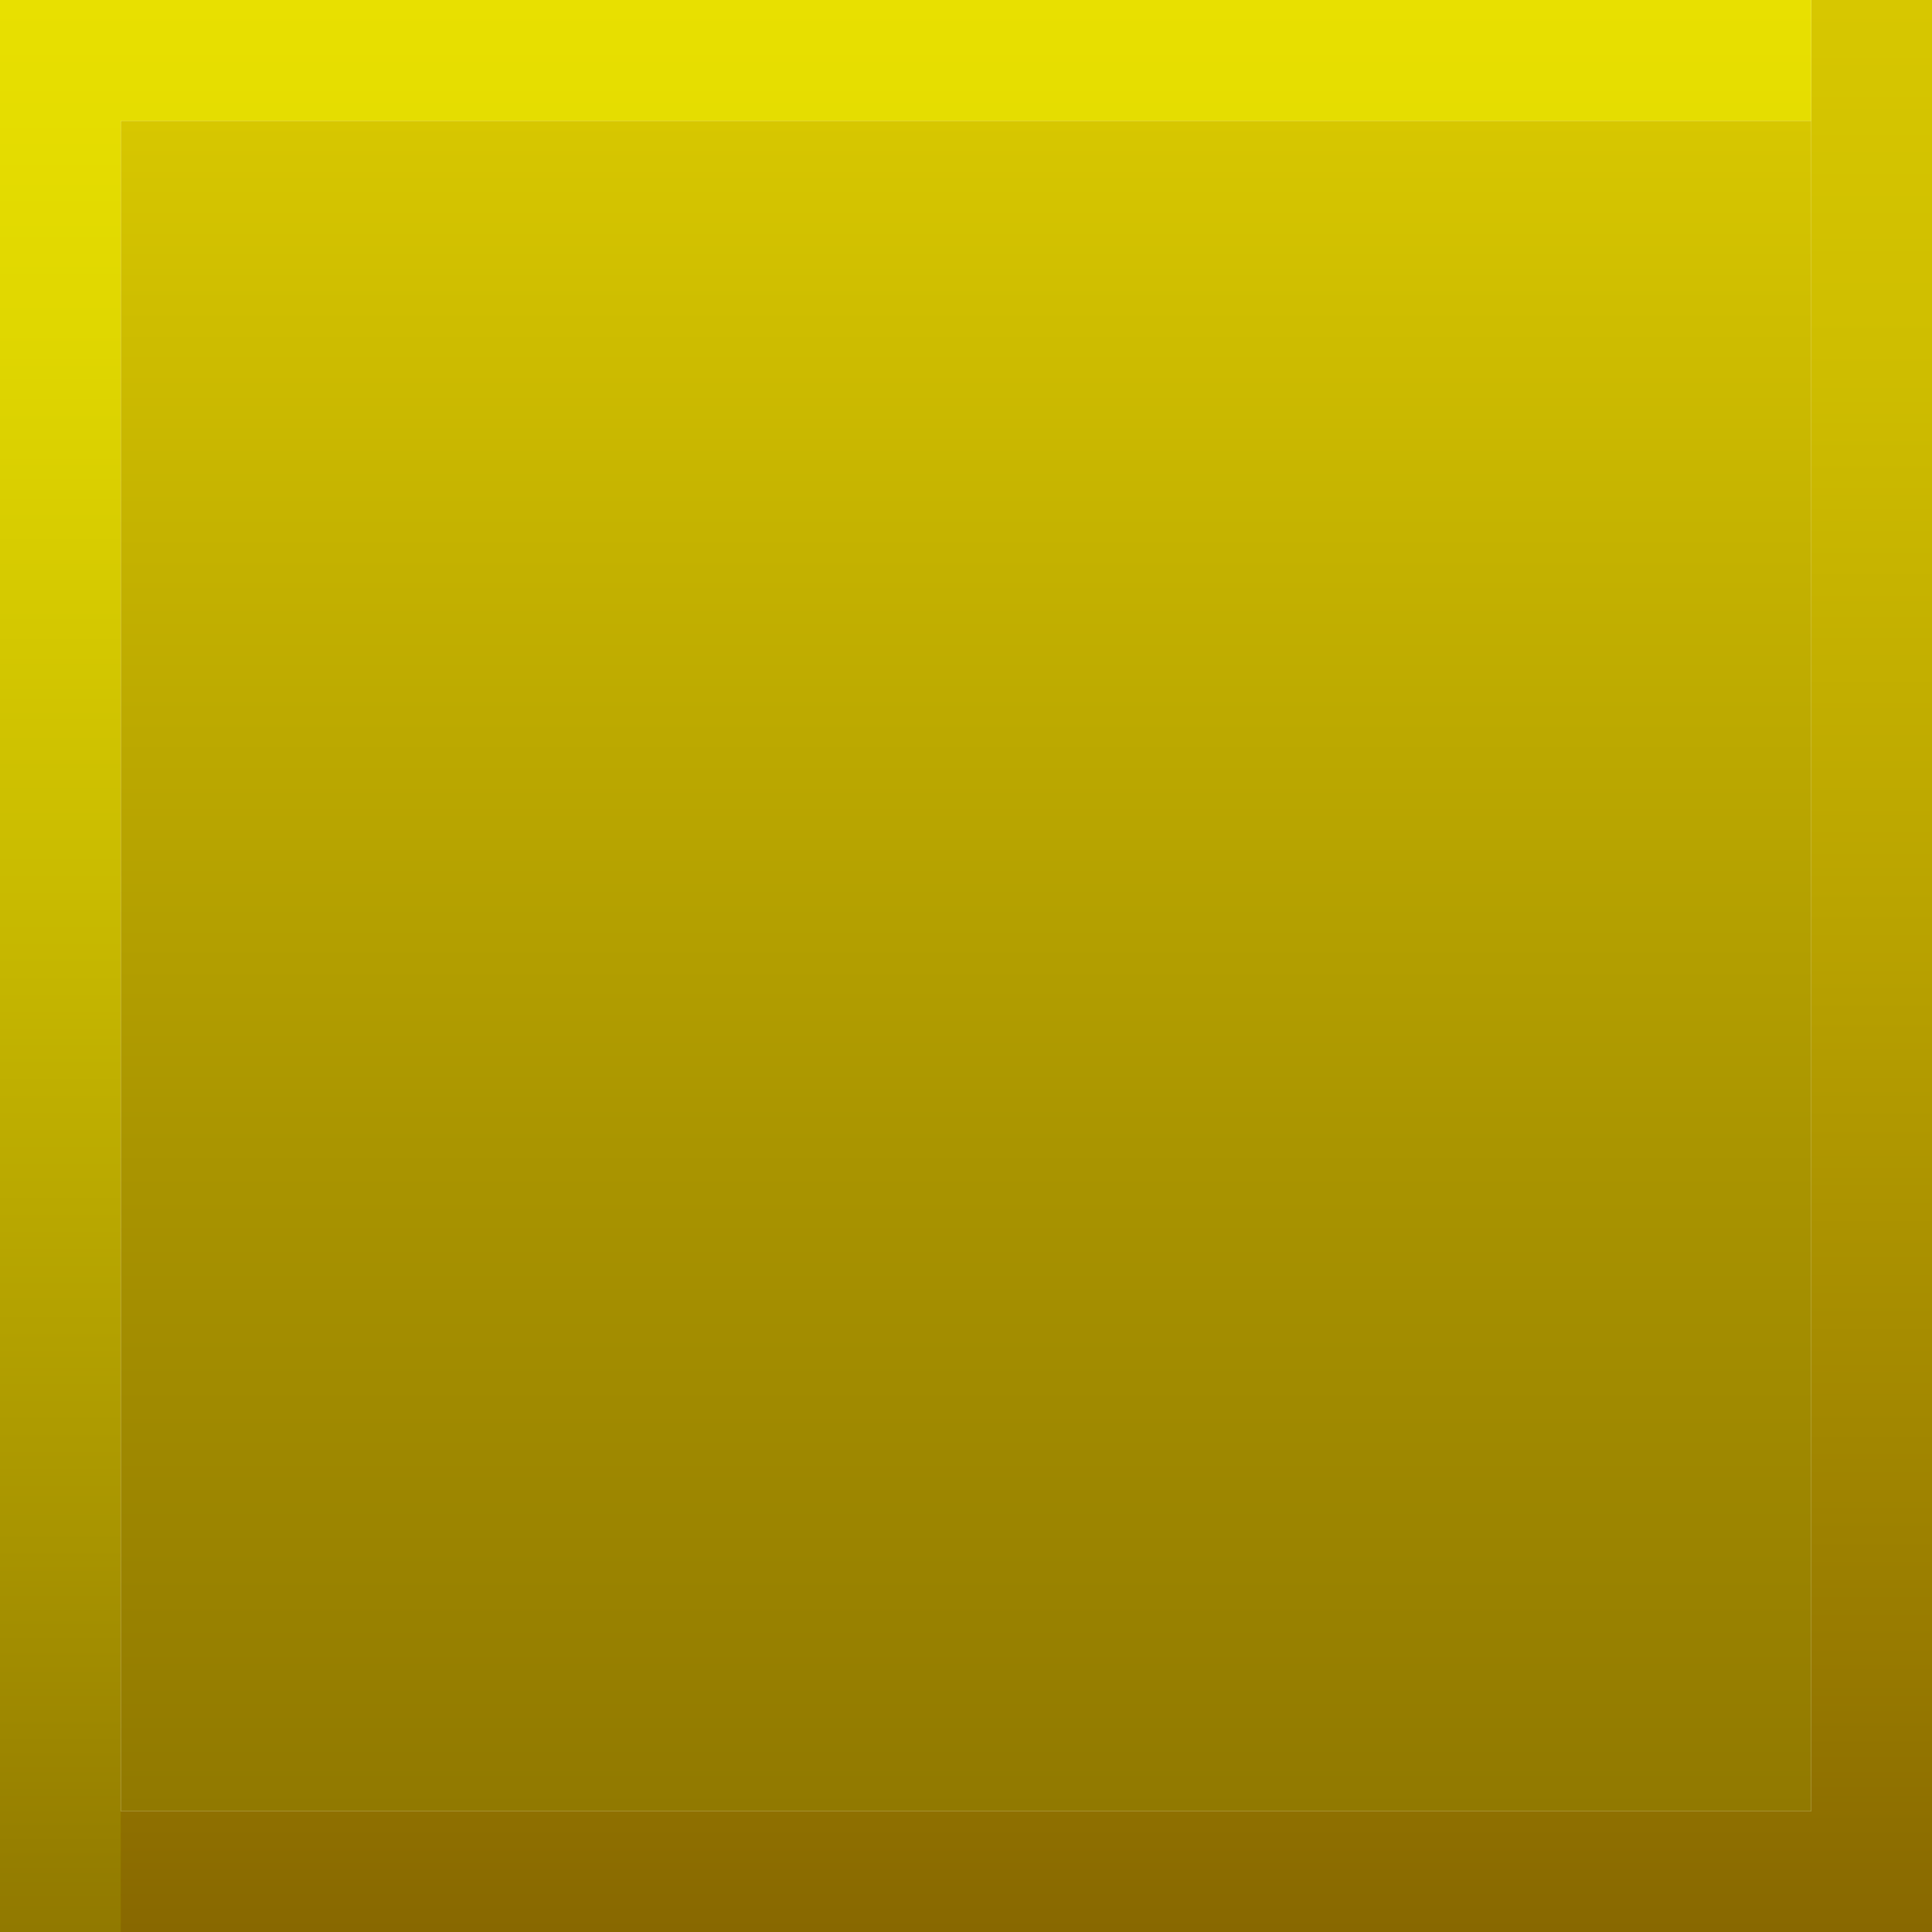
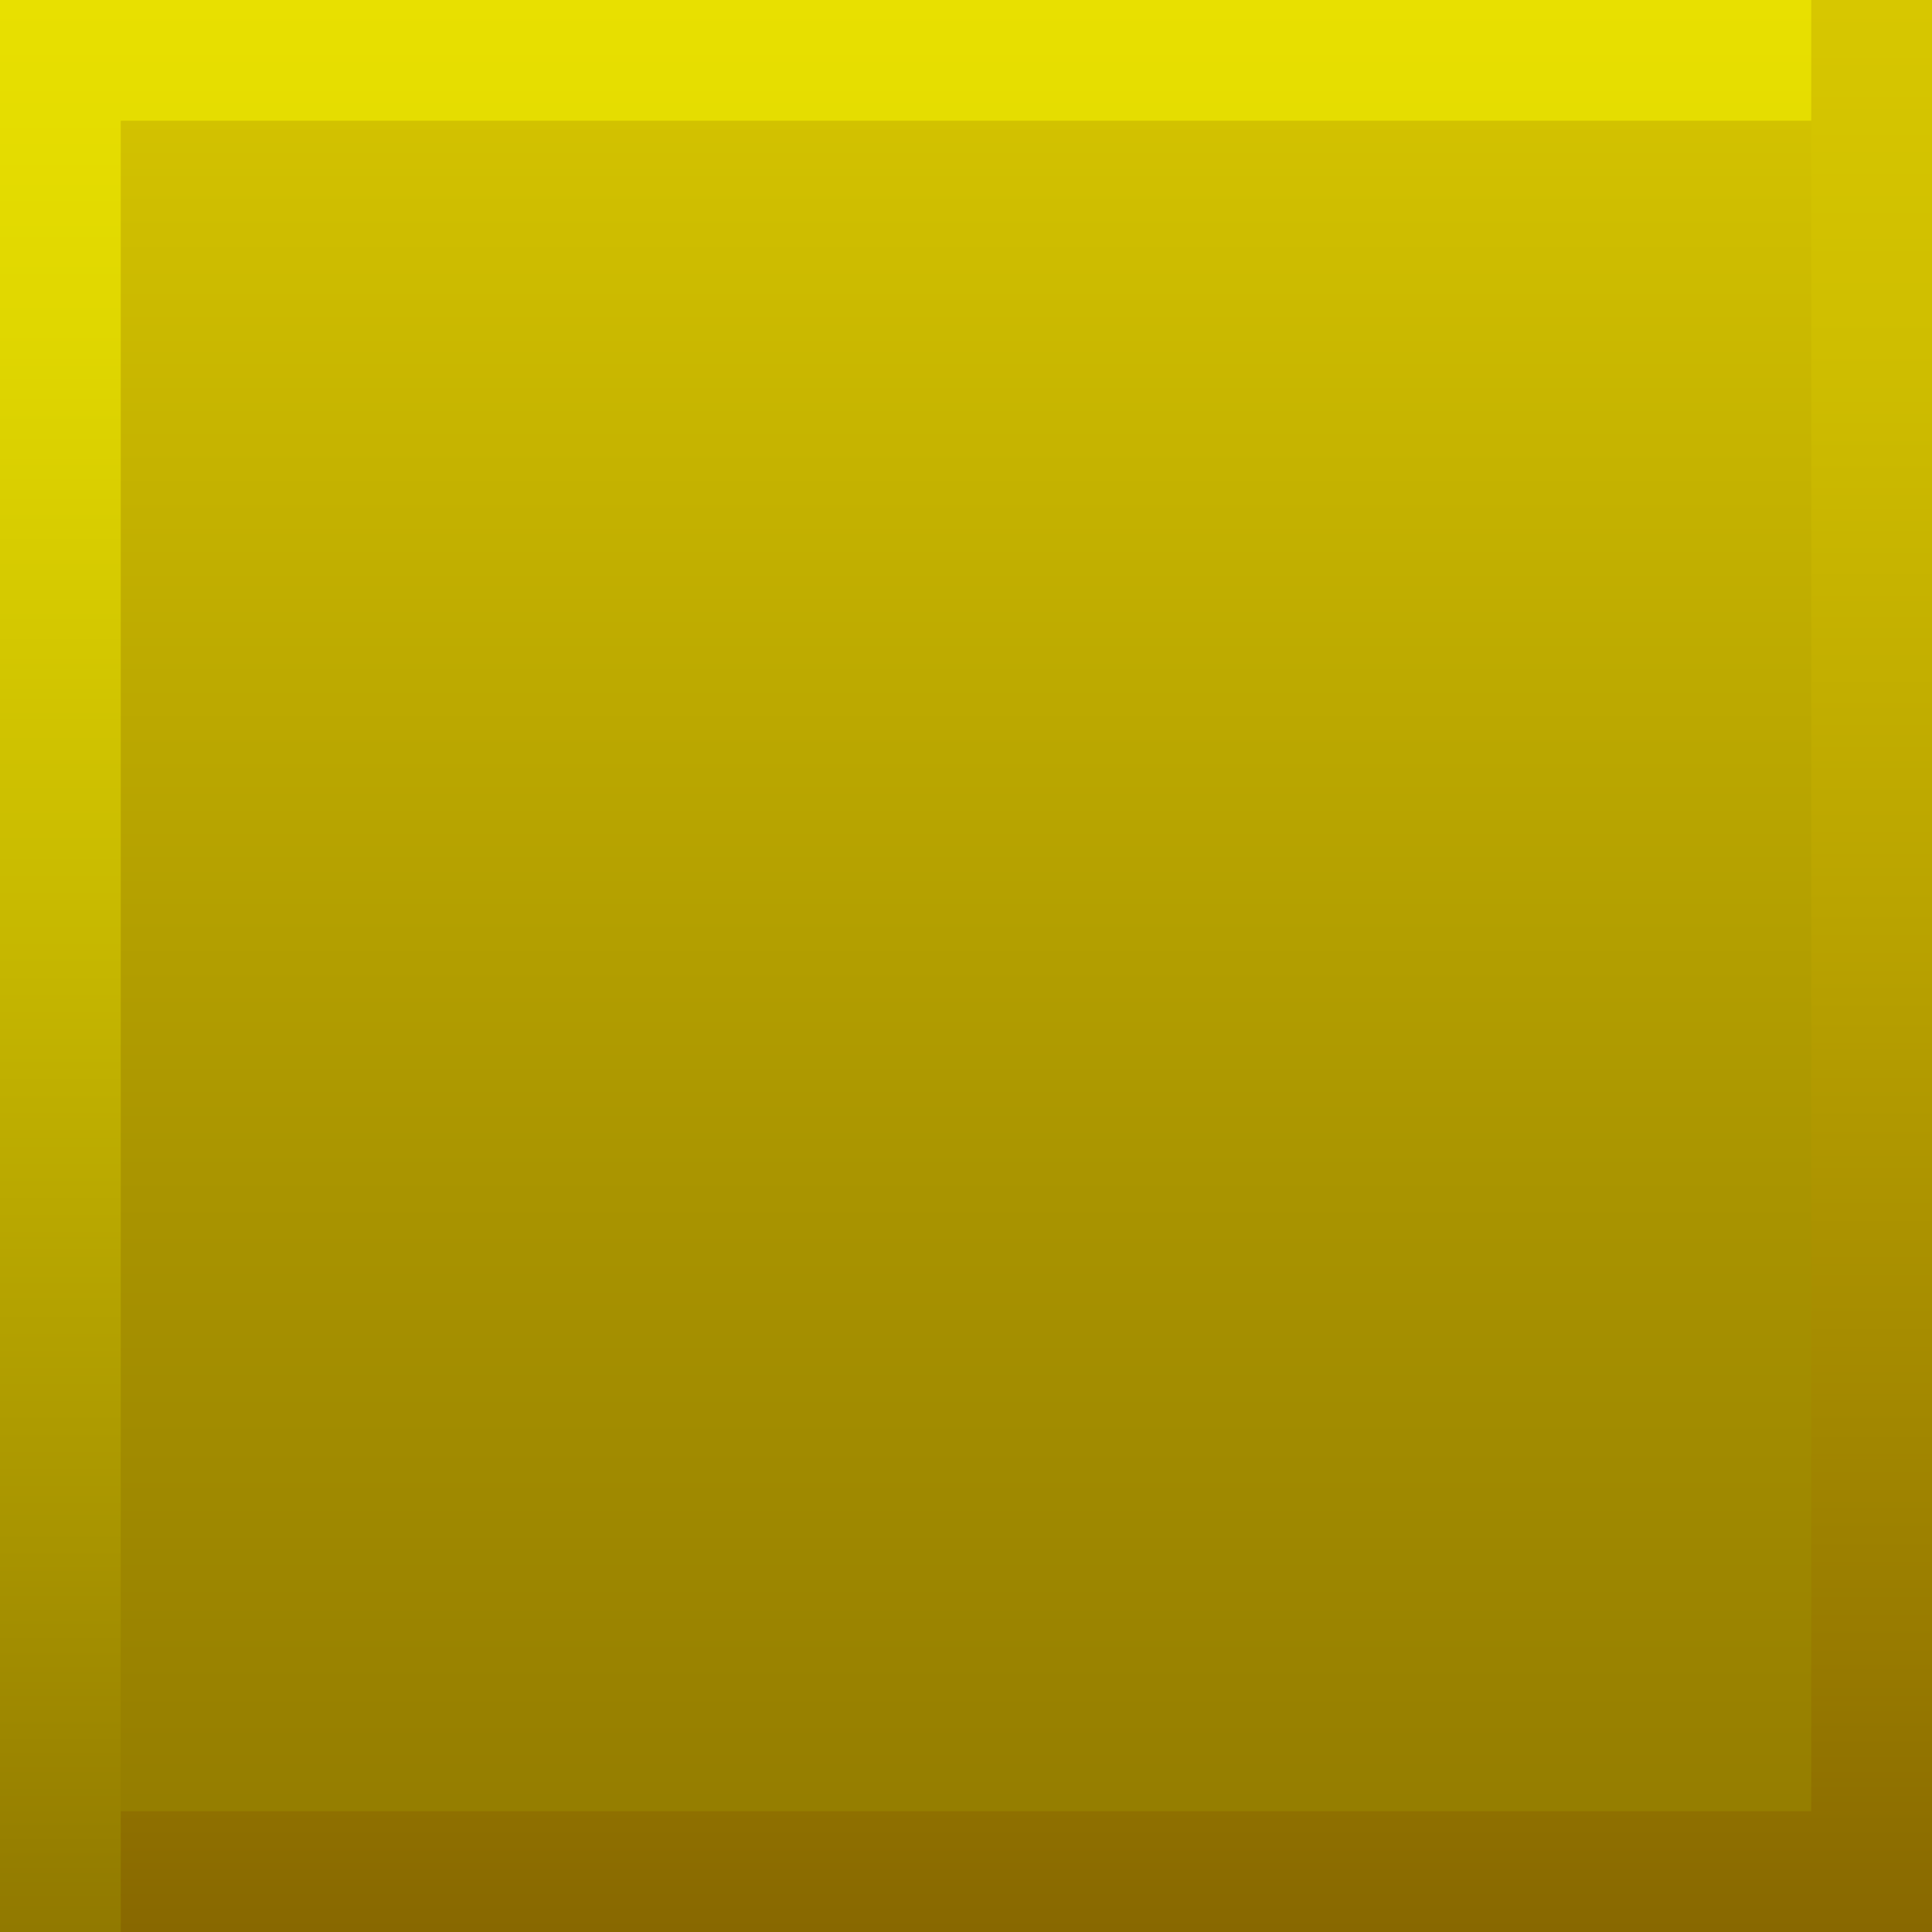
<svg xmlns="http://www.w3.org/2000/svg" id="Layer_1" data-name="Layer 1" width="144" height="144" viewBox="0 0 144 144">
  <defs>
-     <style>.cls-1{fill:url(#linear-gradient);}.cls-2{fill:url(#linear-gradient-2);}.cls-3{fill:url(#linear-gradient-3);}.cls-4{fill:url(#linear-gradient-4);}.cls-5{fill:url(#linear-gradient-5);}</style>
+     <style>.cls-1{fill:url(#linear-gradient);}.cls-2{fill:url(#linear-gradient-2);}.cls-3{fill:url(#linear-gradient-3);}.cls-4{fill:url(#linear-gradient-4);}.cls-5{fill:url(#linear-gradient-5);}.cls-6{fill:url(#linear-gradient-6);}</style>
    <linearGradient id="linear-gradient" x1="72" x2="72" y2="144" gradientUnits="userSpaceOnUse">
+       <stop offset="0" stop-color="#d7c700" />
+       <stop offset="0.62" stop-color="#a99400" />
+       <stop offset="1" stop-color="#917900" />
+     </linearGradient>
+     <linearGradient id="linear-gradient-2" x1="216" x2="216" y2="144" gradientUnits="userSpaceOnUse">
+       <stop offset="0" stop-color="#57df00" />
+       <stop offset="0.65" stop-color="#1da500" />
+       <stop offset="1" stop-color="#028a00" />
+     </linearGradient>
+     <linearGradient id="linear-gradient-3" x1="72" x2="72" y2="144" gradientUnits="userSpaceOnUse">
      <stop offset="0" stop-color="#d7c700" />
      <stop offset="0.18" stop-color="#cfbe00" />
      <stop offset="0.47" stop-color="#baa400" />
      <stop offset="0.85" stop-color="#987b00" />
      <stop offset="1" stop-color="#886800" />
    </linearGradient>
-     <linearGradient id="linear-gradient-2" x1="72" y1="9" x2="72" y2="135" gradientUnits="userSpaceOnUse">
-       <stop offset="0" stop-color="#d7c700" />
-       <stop offset="0.62" stop-color="#a99400" />
-       <stop offset="1" stop-color="#917900" />
-     </linearGradient>
-     <linearGradient id="linear-gradient-3" x1="216" x2="216" y2="144" gradientUnits="userSpaceOnUse">
+     <linearGradient id="linear-gradient-4" x1="216" x2="216" y2="144" gradientUnits="userSpaceOnUse">
      <stop offset="0" stop-color="#57df00" />
      <stop offset="0.17" stop-color="#4fd600" />
      <stop offset="0.44" stop-color="#3abc00" />
      <stop offset="0.8" stop-color="#179300" />
      <stop offset="1" stop-color="#007800" />
    </linearGradient>
-     <linearGradient id="linear-gradient-4" x1="67.5" x2="67.5" y2="144" gradientUnits="userSpaceOnUse">
+     <linearGradient id="linear-gradient-5" x1="67.5" x2="67.5" y2="144" gradientUnits="userSpaceOnUse">
      <stop offset="0" stop-color="#e8e000" />
      <stop offset="0.17" stop-color="#e0d700" />
      <stop offset="0.44" stop-color="#cbbd00" />
      <stop offset="0.8" stop-color="#a89400" />
      <stop offset="1" stop-color="#917900" />
    </linearGradient>
-     <linearGradient id="linear-gradient-5" x1="211.5" x2="211.5" y2="144" gradientUnits="userSpaceOnUse">
+     <linearGradient id="linear-gradient-6" x1="211.5" x2="211.5" y2="144" gradientUnits="userSpaceOnUse">
      <stop offset="0" stop-color="#78f800" />
      <stop offset="0.15" stop-color="#6fef00" />
      <stop offset="0.4" stop-color="#55d800" />
      <stop offset="0.72" stop-color="#2cb100" />
      <stop offset="1" stop-color="#028a00" />
    </linearGradient>
  </defs>
-   <polygon class="cls-1" points="135 0 135 135 0 135 0 144 144 144 144 135 144 0 135 0" />
-   <rect class="cls-2" x="9" y="9" width="126" height="126" />
-   <polygon class="cls-3" points="279 0 279 135 144 135 144 144 288 144 288 135 288 0 279 0" />
-   <polygon class="cls-4" points="9 0 0 0 0 135 0 144 9 144 9 135 9 9 135 9 135 0 9 0" />
-   <polygon class="cls-5" points="153 0 144 0 144 135 144 144 153 144 153 135 153 9 279 9 279 0 153 0" />
+   <rect class="cls-1" width="144" height="144" />
+   <rect class="cls-2" x="144" width="144" height="144" />
+   <polygon class="cls-3" points="135 0 135 135 0 135 0 144 144 144 144 135 144 0 135 0" />
+   <polygon class="cls-4" points="279 0 279 135 144 135 144 144 288 144 288 135 288 0 279 0" />
+   <polygon class="cls-5" points="9 0 0 0 0 135 0 144 9 144 9 135 9 9 135 9 135 0 9 0" />
+   <polygon class="cls-6" points="153 0 144 0 144 135 144 144 153 144 153 135 153 9 279 9 279 0 153 0" />
</svg>
